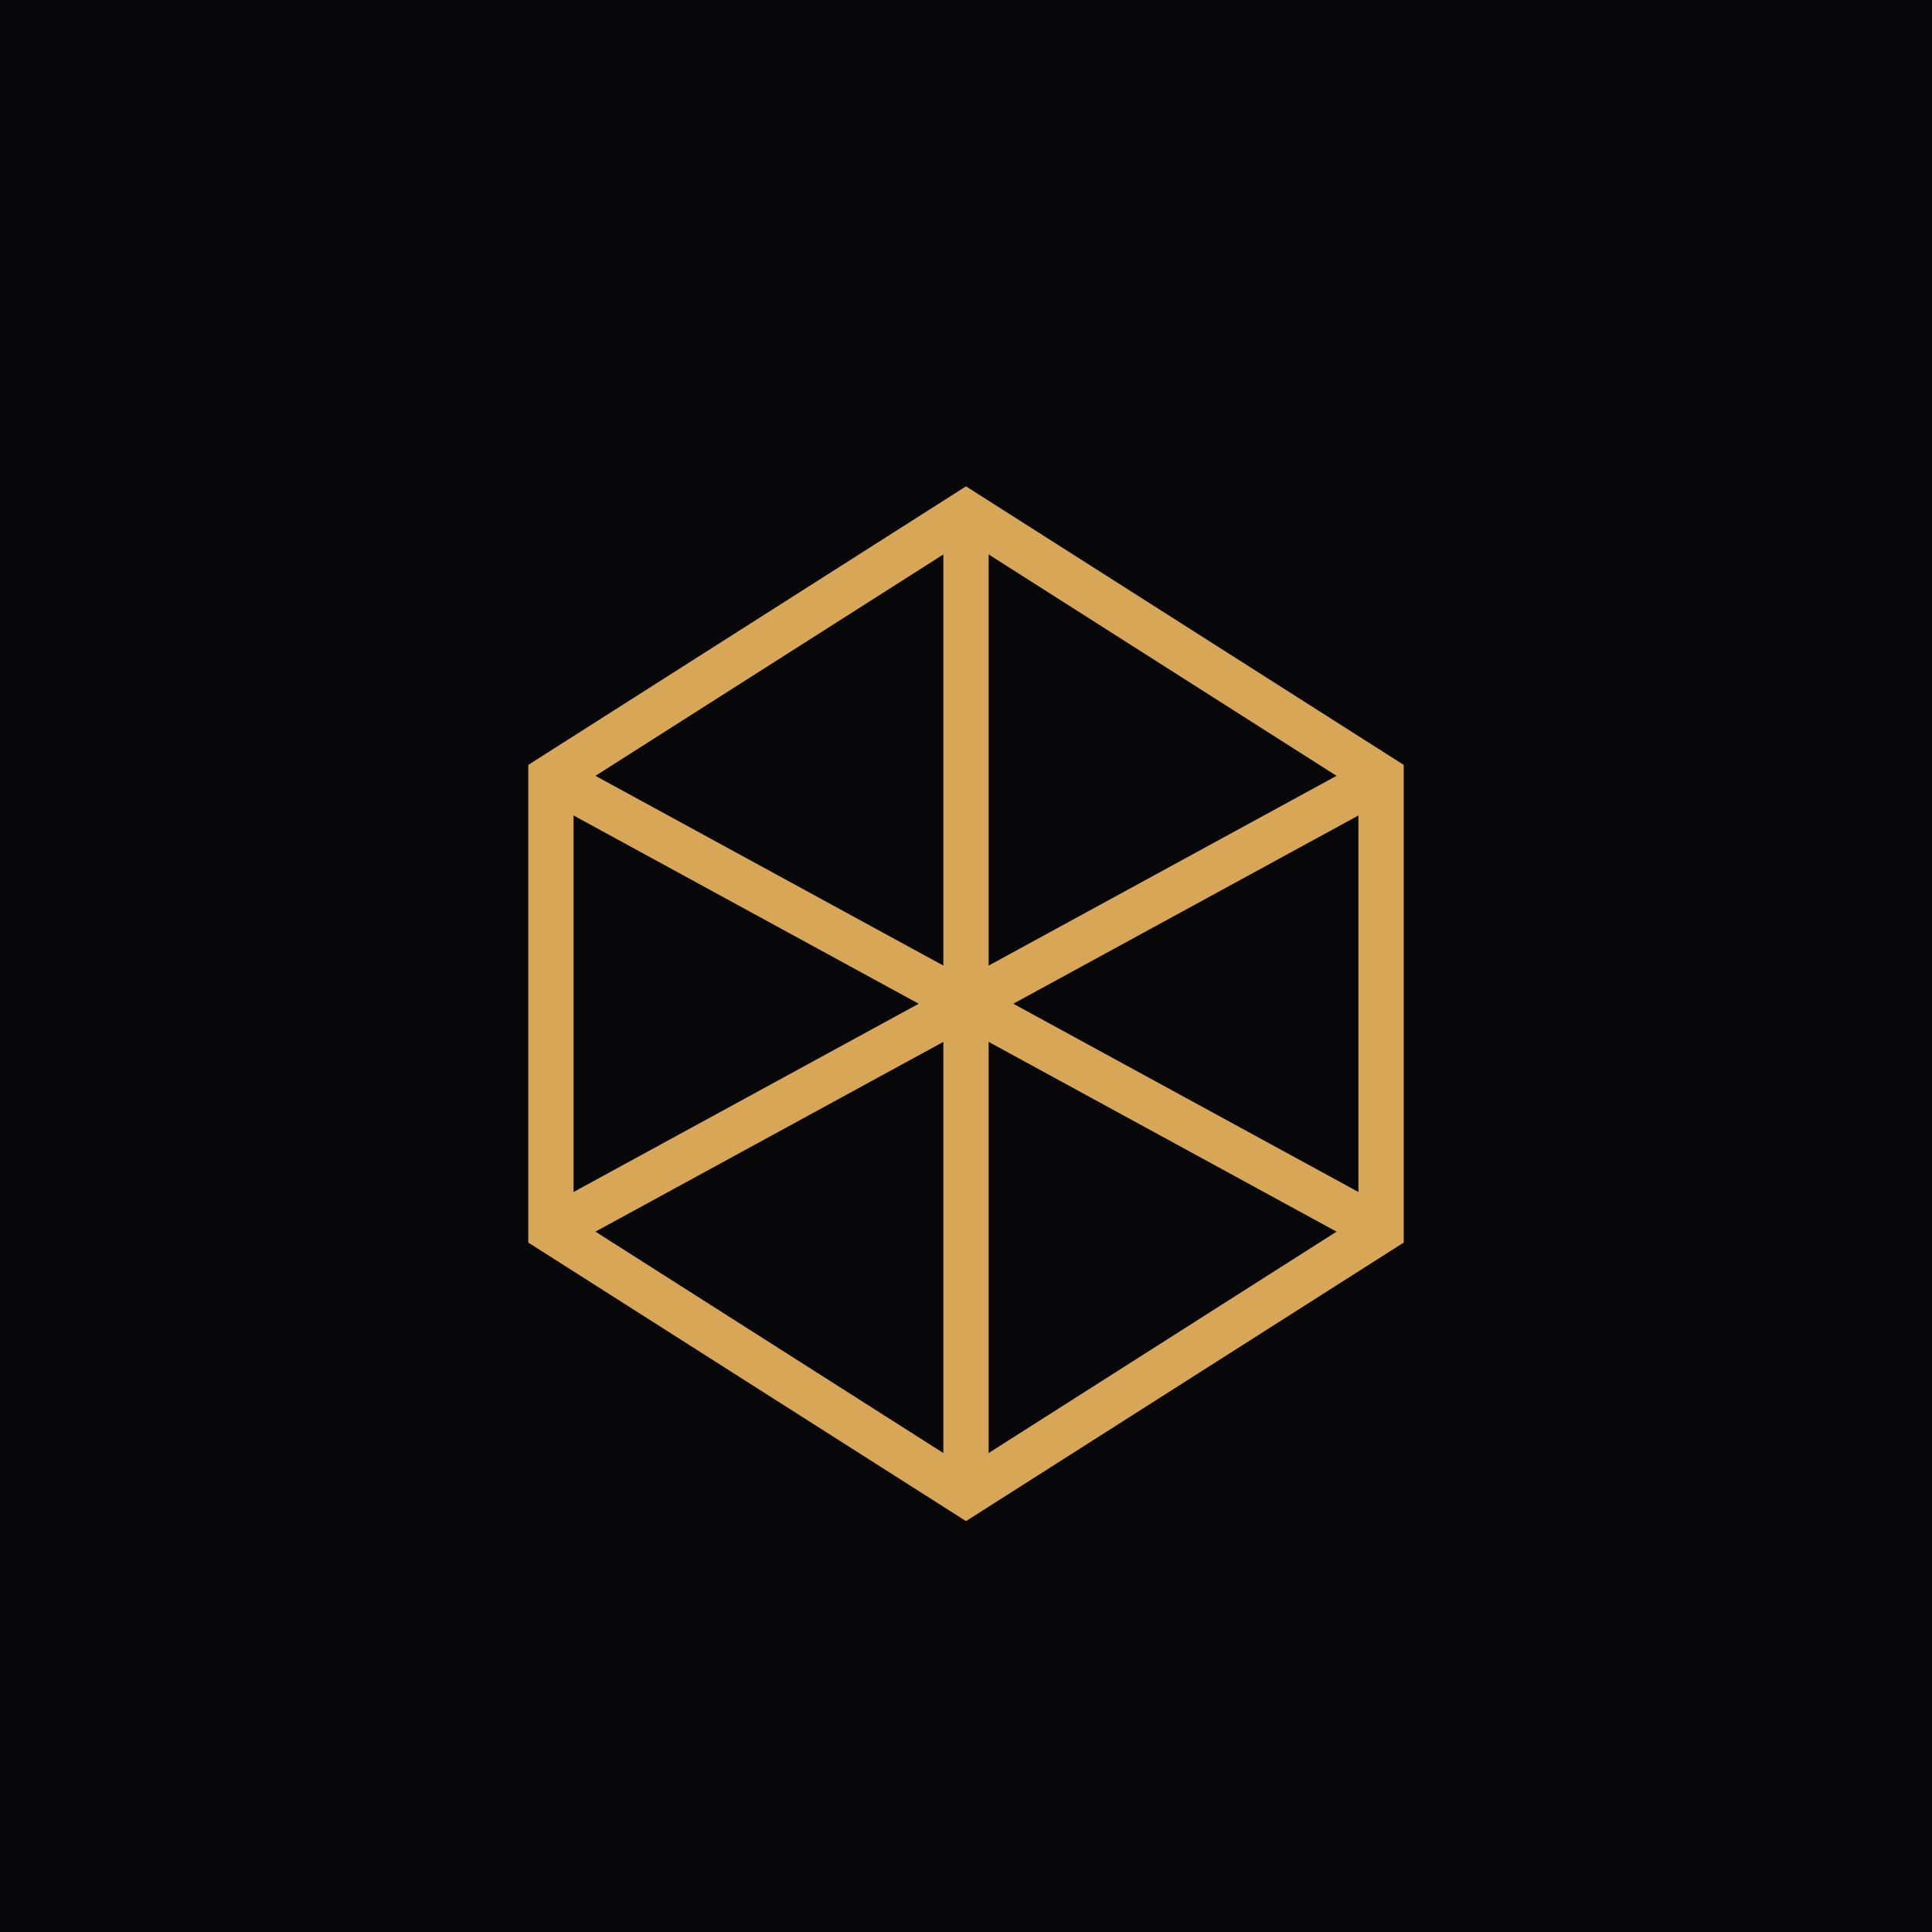
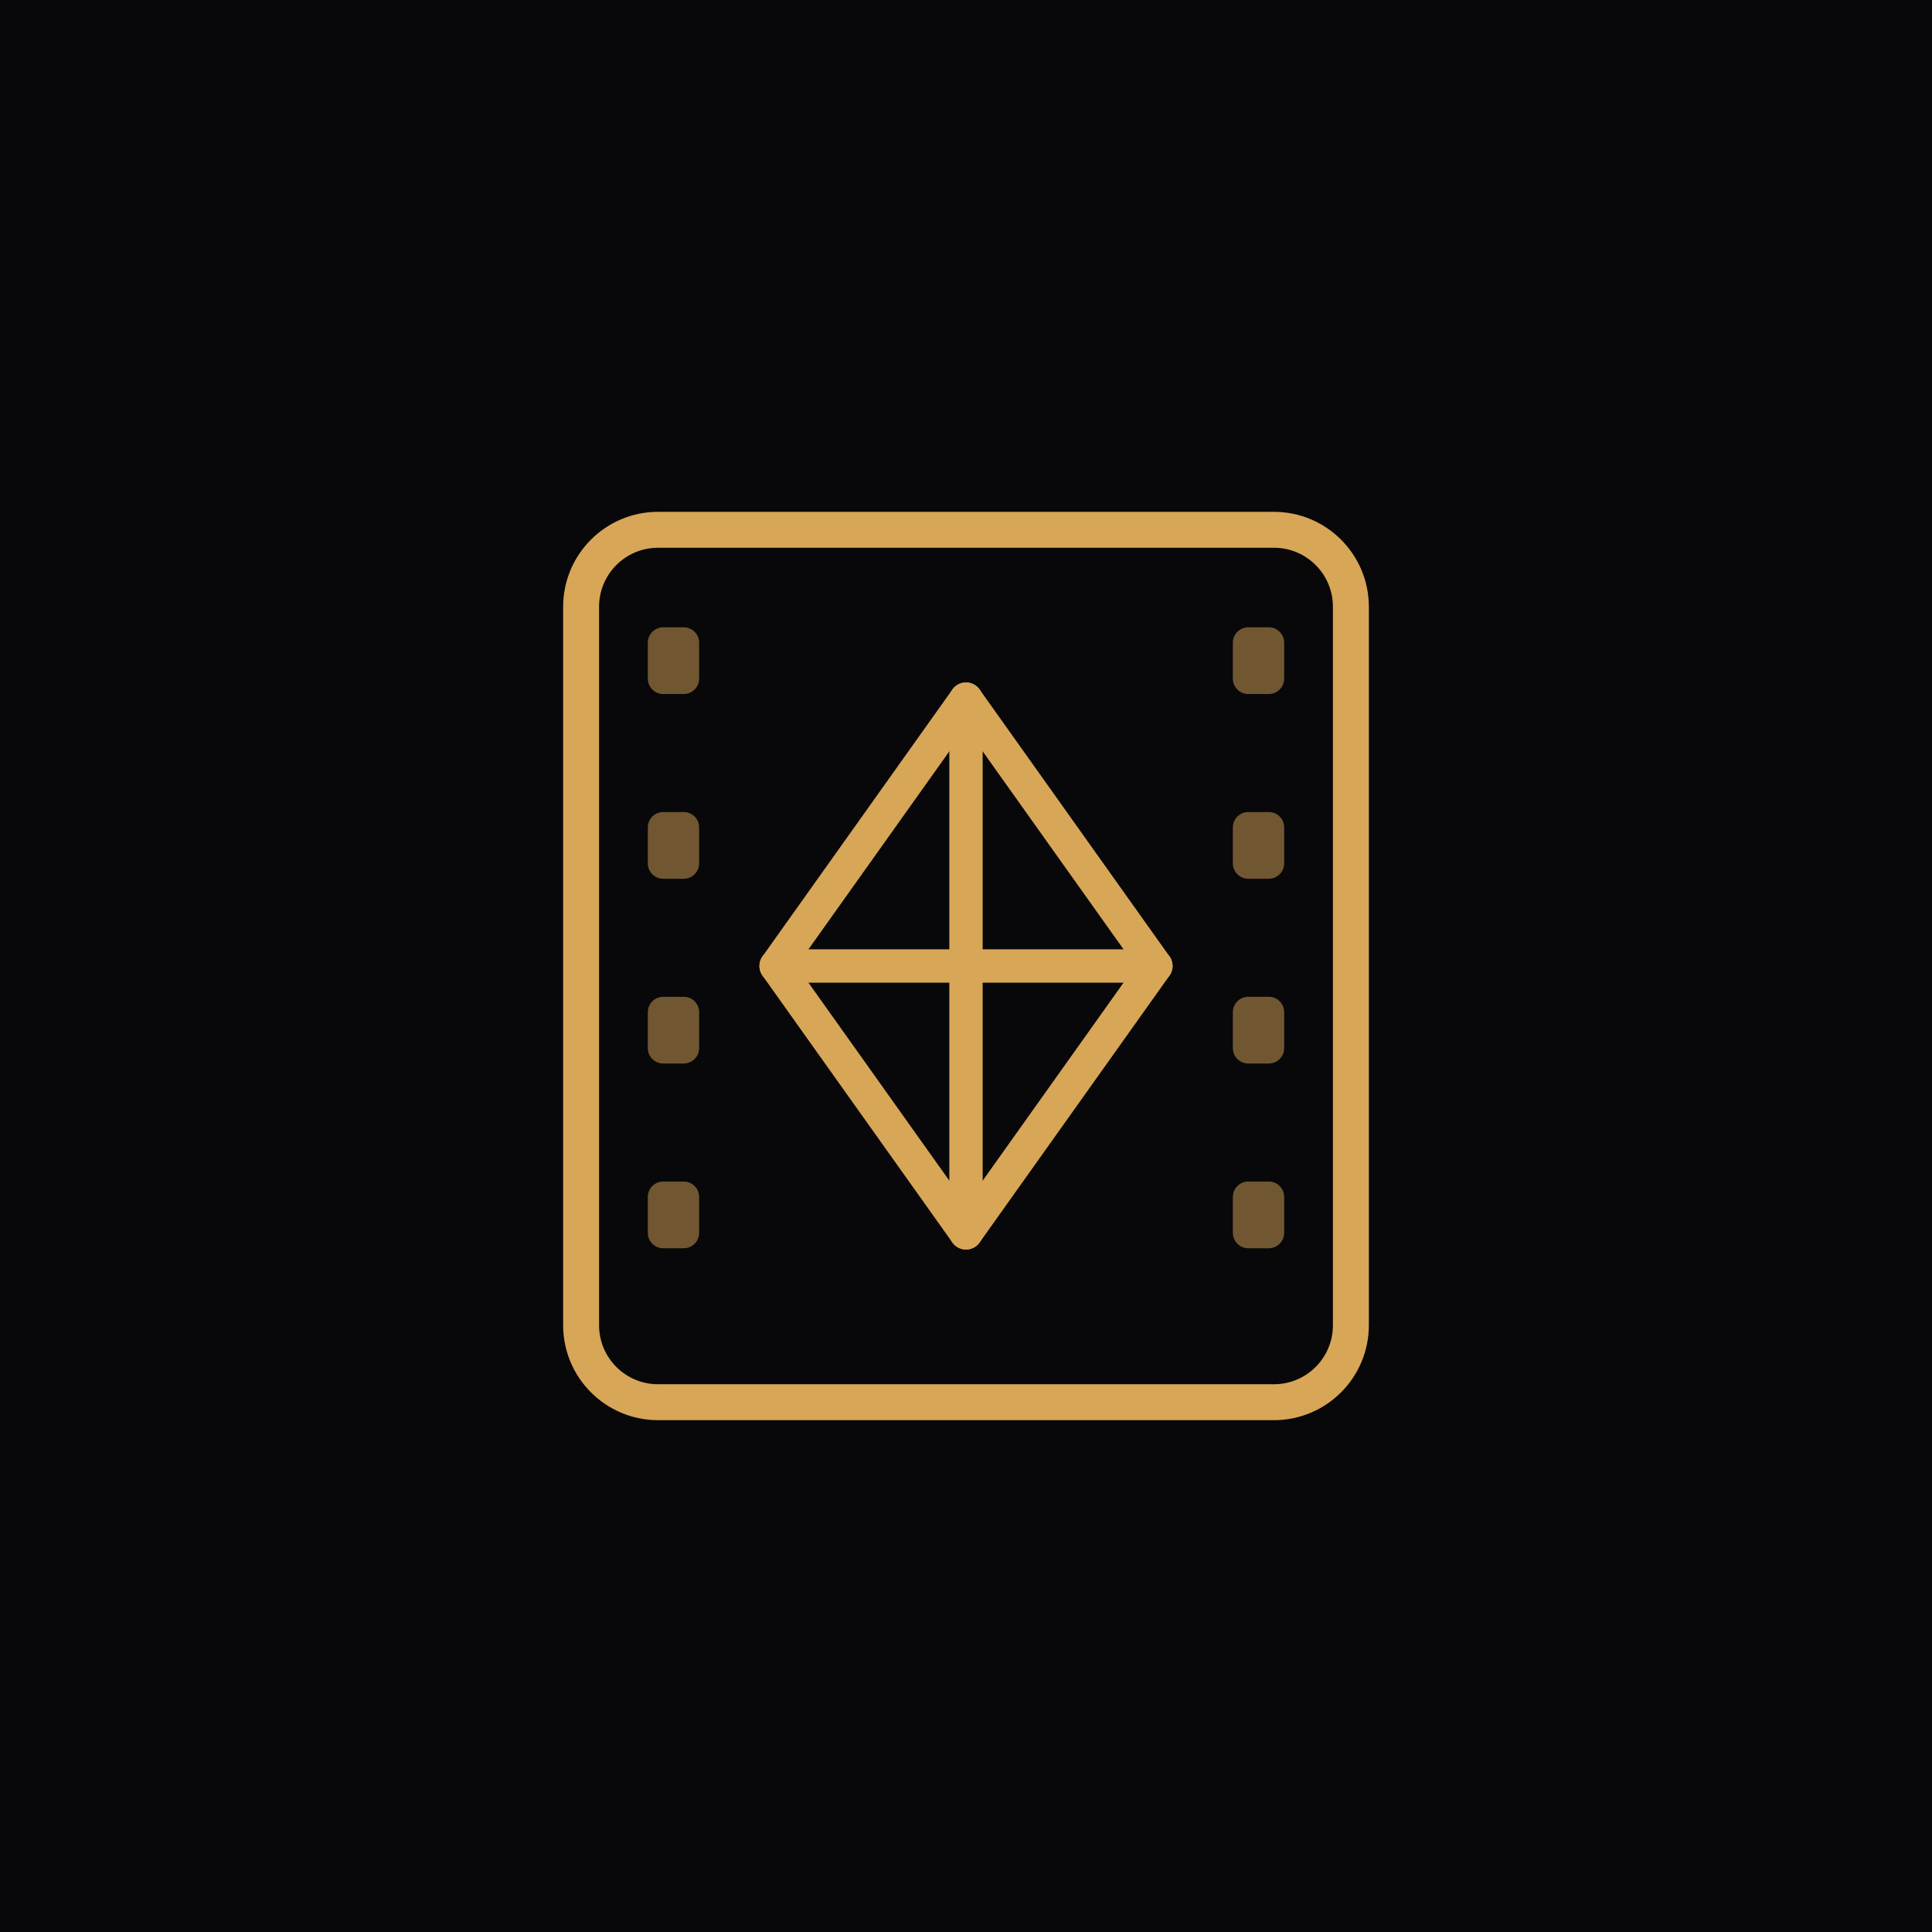
<svg xmlns="http://www.w3.org/2000/svg" viewBox="0 0 512 512" width="512" height="512">
  <rect width="512" height="512" fill="#08080a" />
-   <g fill="none" stroke="#d8a657" stroke-width="12">
-     <polygon points="256,136 366,206 366,326 256,396 146,326 146,206" />
-     <path d="M256 136 L256 396 M146 206 L366 326 M366 206 L146 326" />
+   <g transform="translate(256 256) scale(0.68) translate(-256 -256)">
+     <g color="#d8a657">
+       <rect x="106" y="86" width="300" height="340" rx="30" fill="none" stroke="currentColor" stroke-width="14" />
+       <g fill="currentColor" opacity="0.5">
+         <rect x="132" y="124" width="20" height="26" rx="6" />
+         <rect x="360" y="124" width="20" height="26" rx="6" />
+       </g>
+       <g fill="currentColor" opacity="0.5">
+         <rect x="132" y="196" width="20" height="26" rx="6" />
+         <rect x="360" y="196" width="20" height="26" rx="6" />
+       </g>
+       <g fill="currentColor" opacity="0.5">
+         <rect x="132" y="268" width="20" height="26" rx="6" />
+         <rect x="360" y="268" width="20" height="26" rx="6" />
+       </g>
+       <g fill="currentColor" opacity="0.5">
+         <rect x="132" y="340" width="20" height="26" rx="6" />
+         <rect x="360" y="340" width="20" height="26" rx="6" />
+       </g>
+       <g fill="none" stroke="currentColor" stroke-width="13" stroke-linejoin="round" stroke-linecap="round">
+         <polygon points="256,152 330,256 256,360 182,256" />
+         <path d="M182 256 L330 256 M256 152 L256 360" />
+       </g>
+     </g>
  </g>
</svg>
